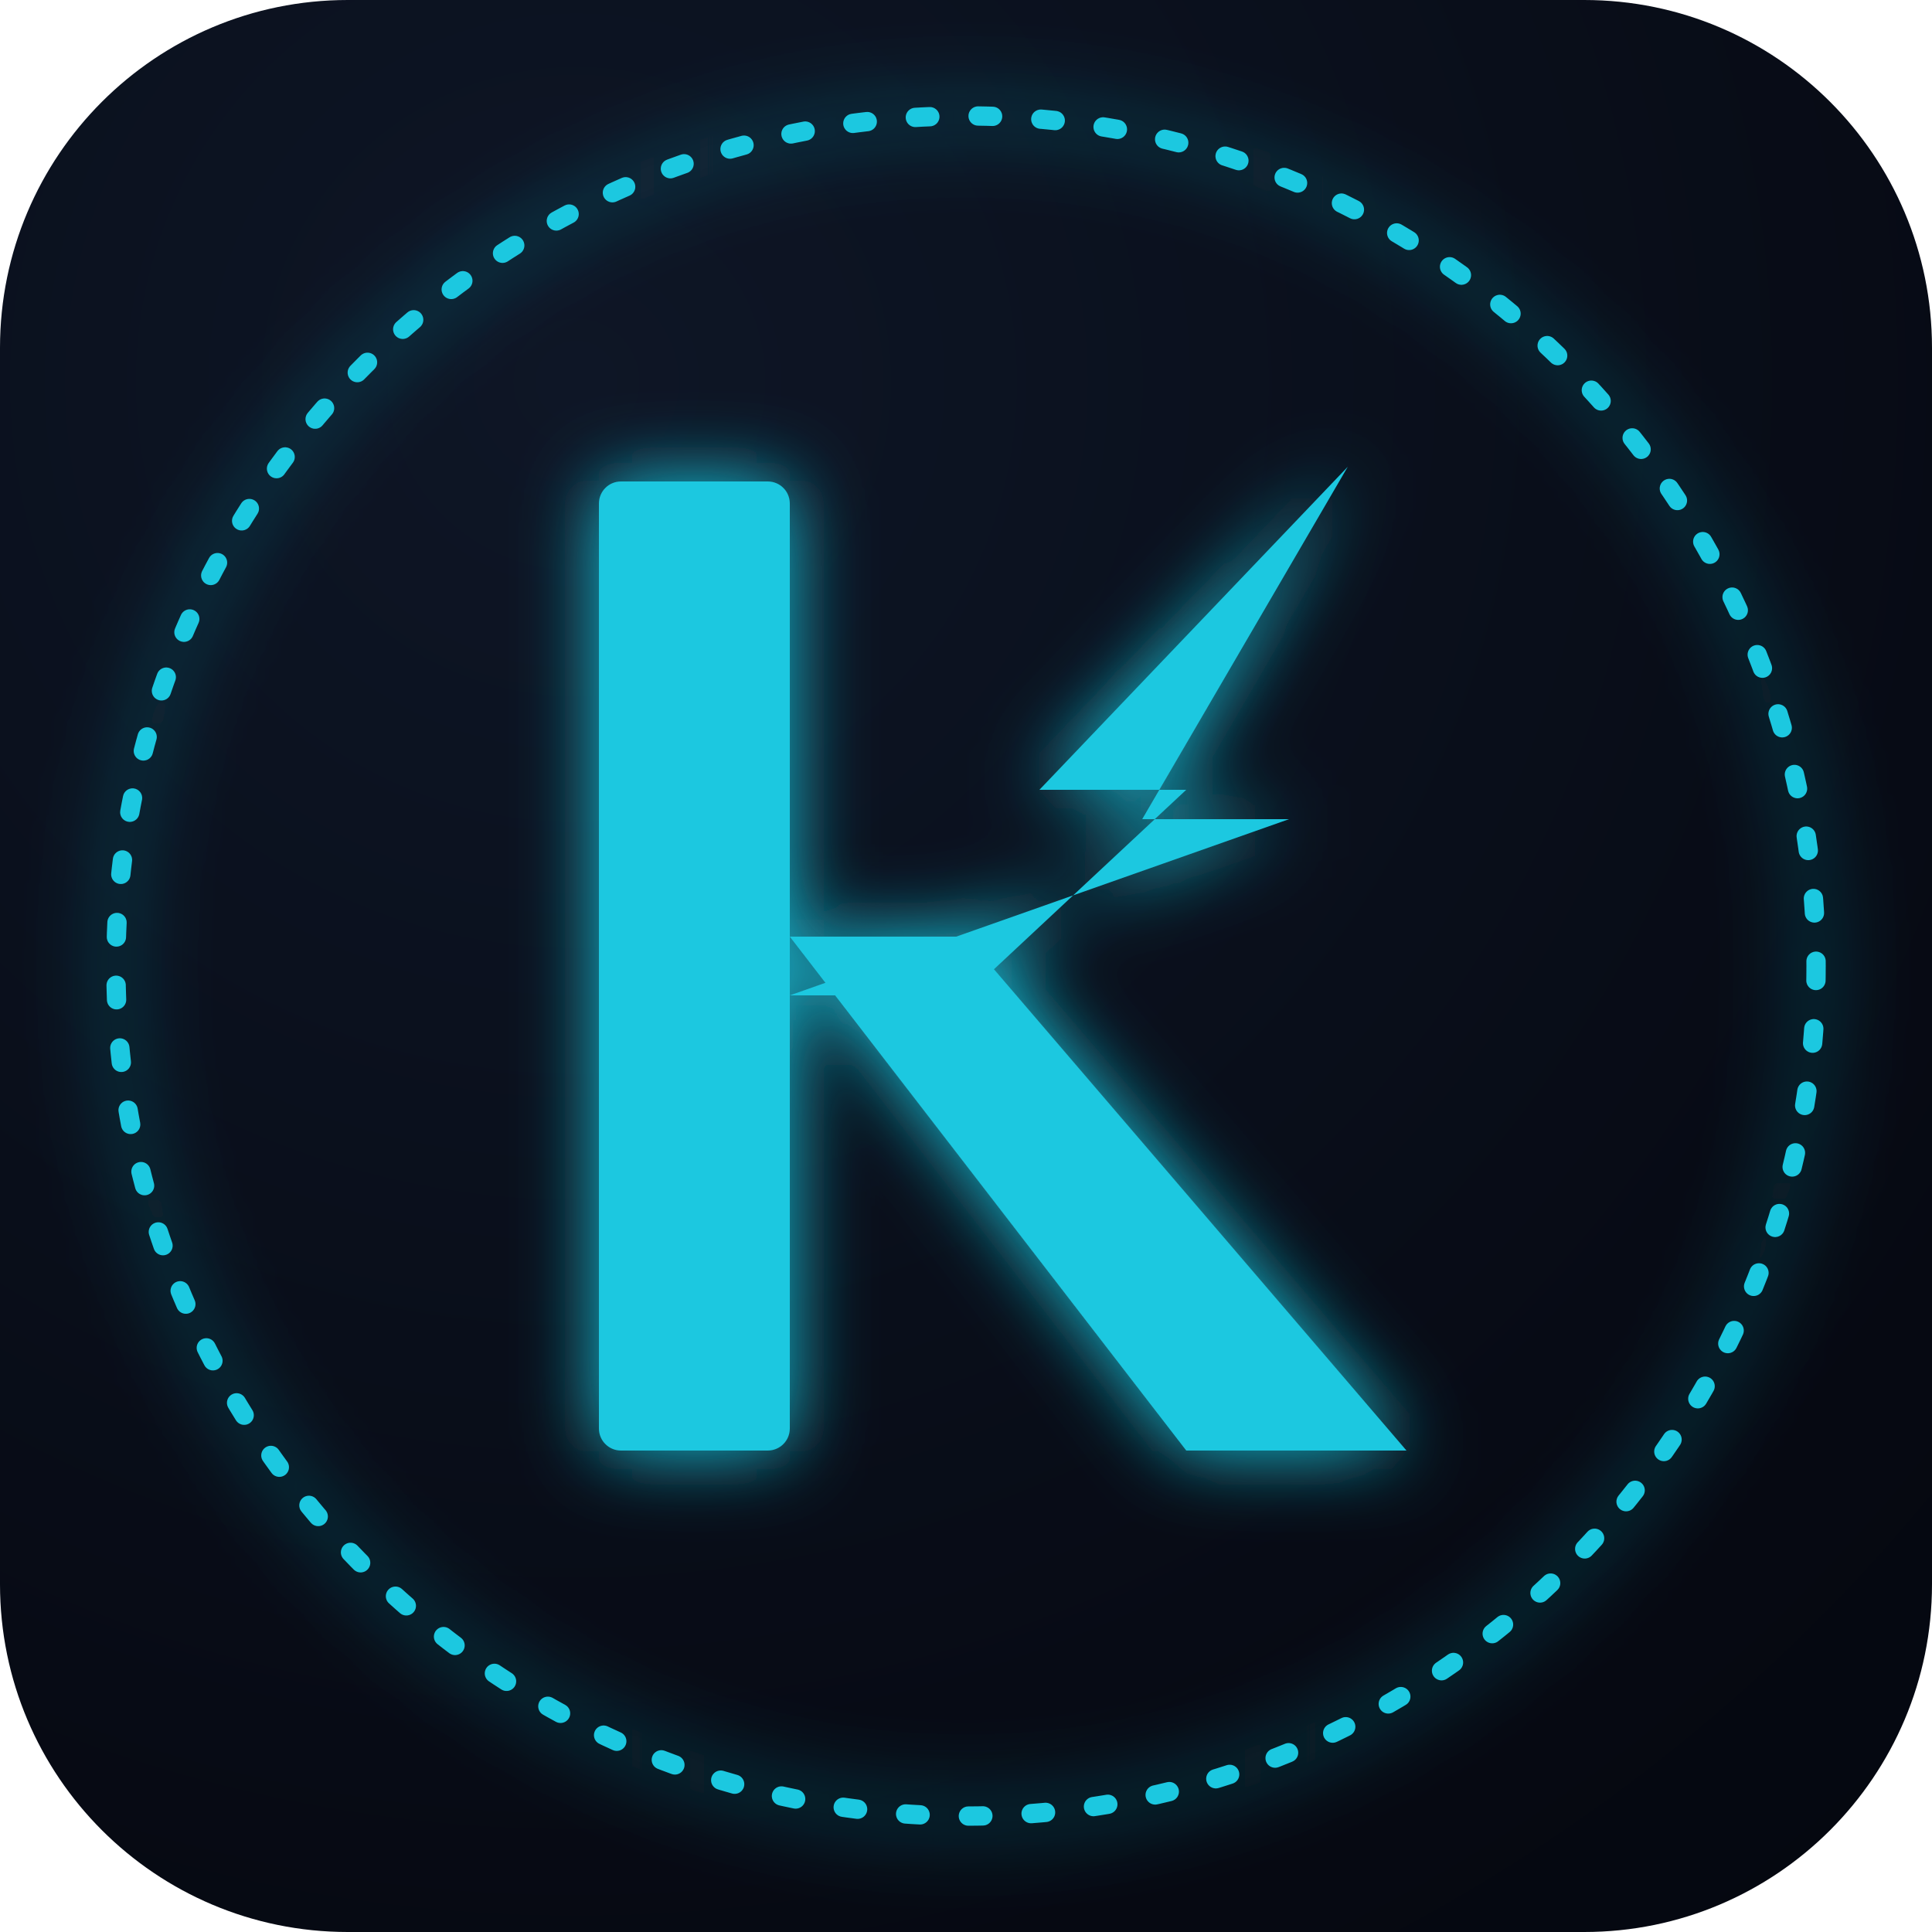
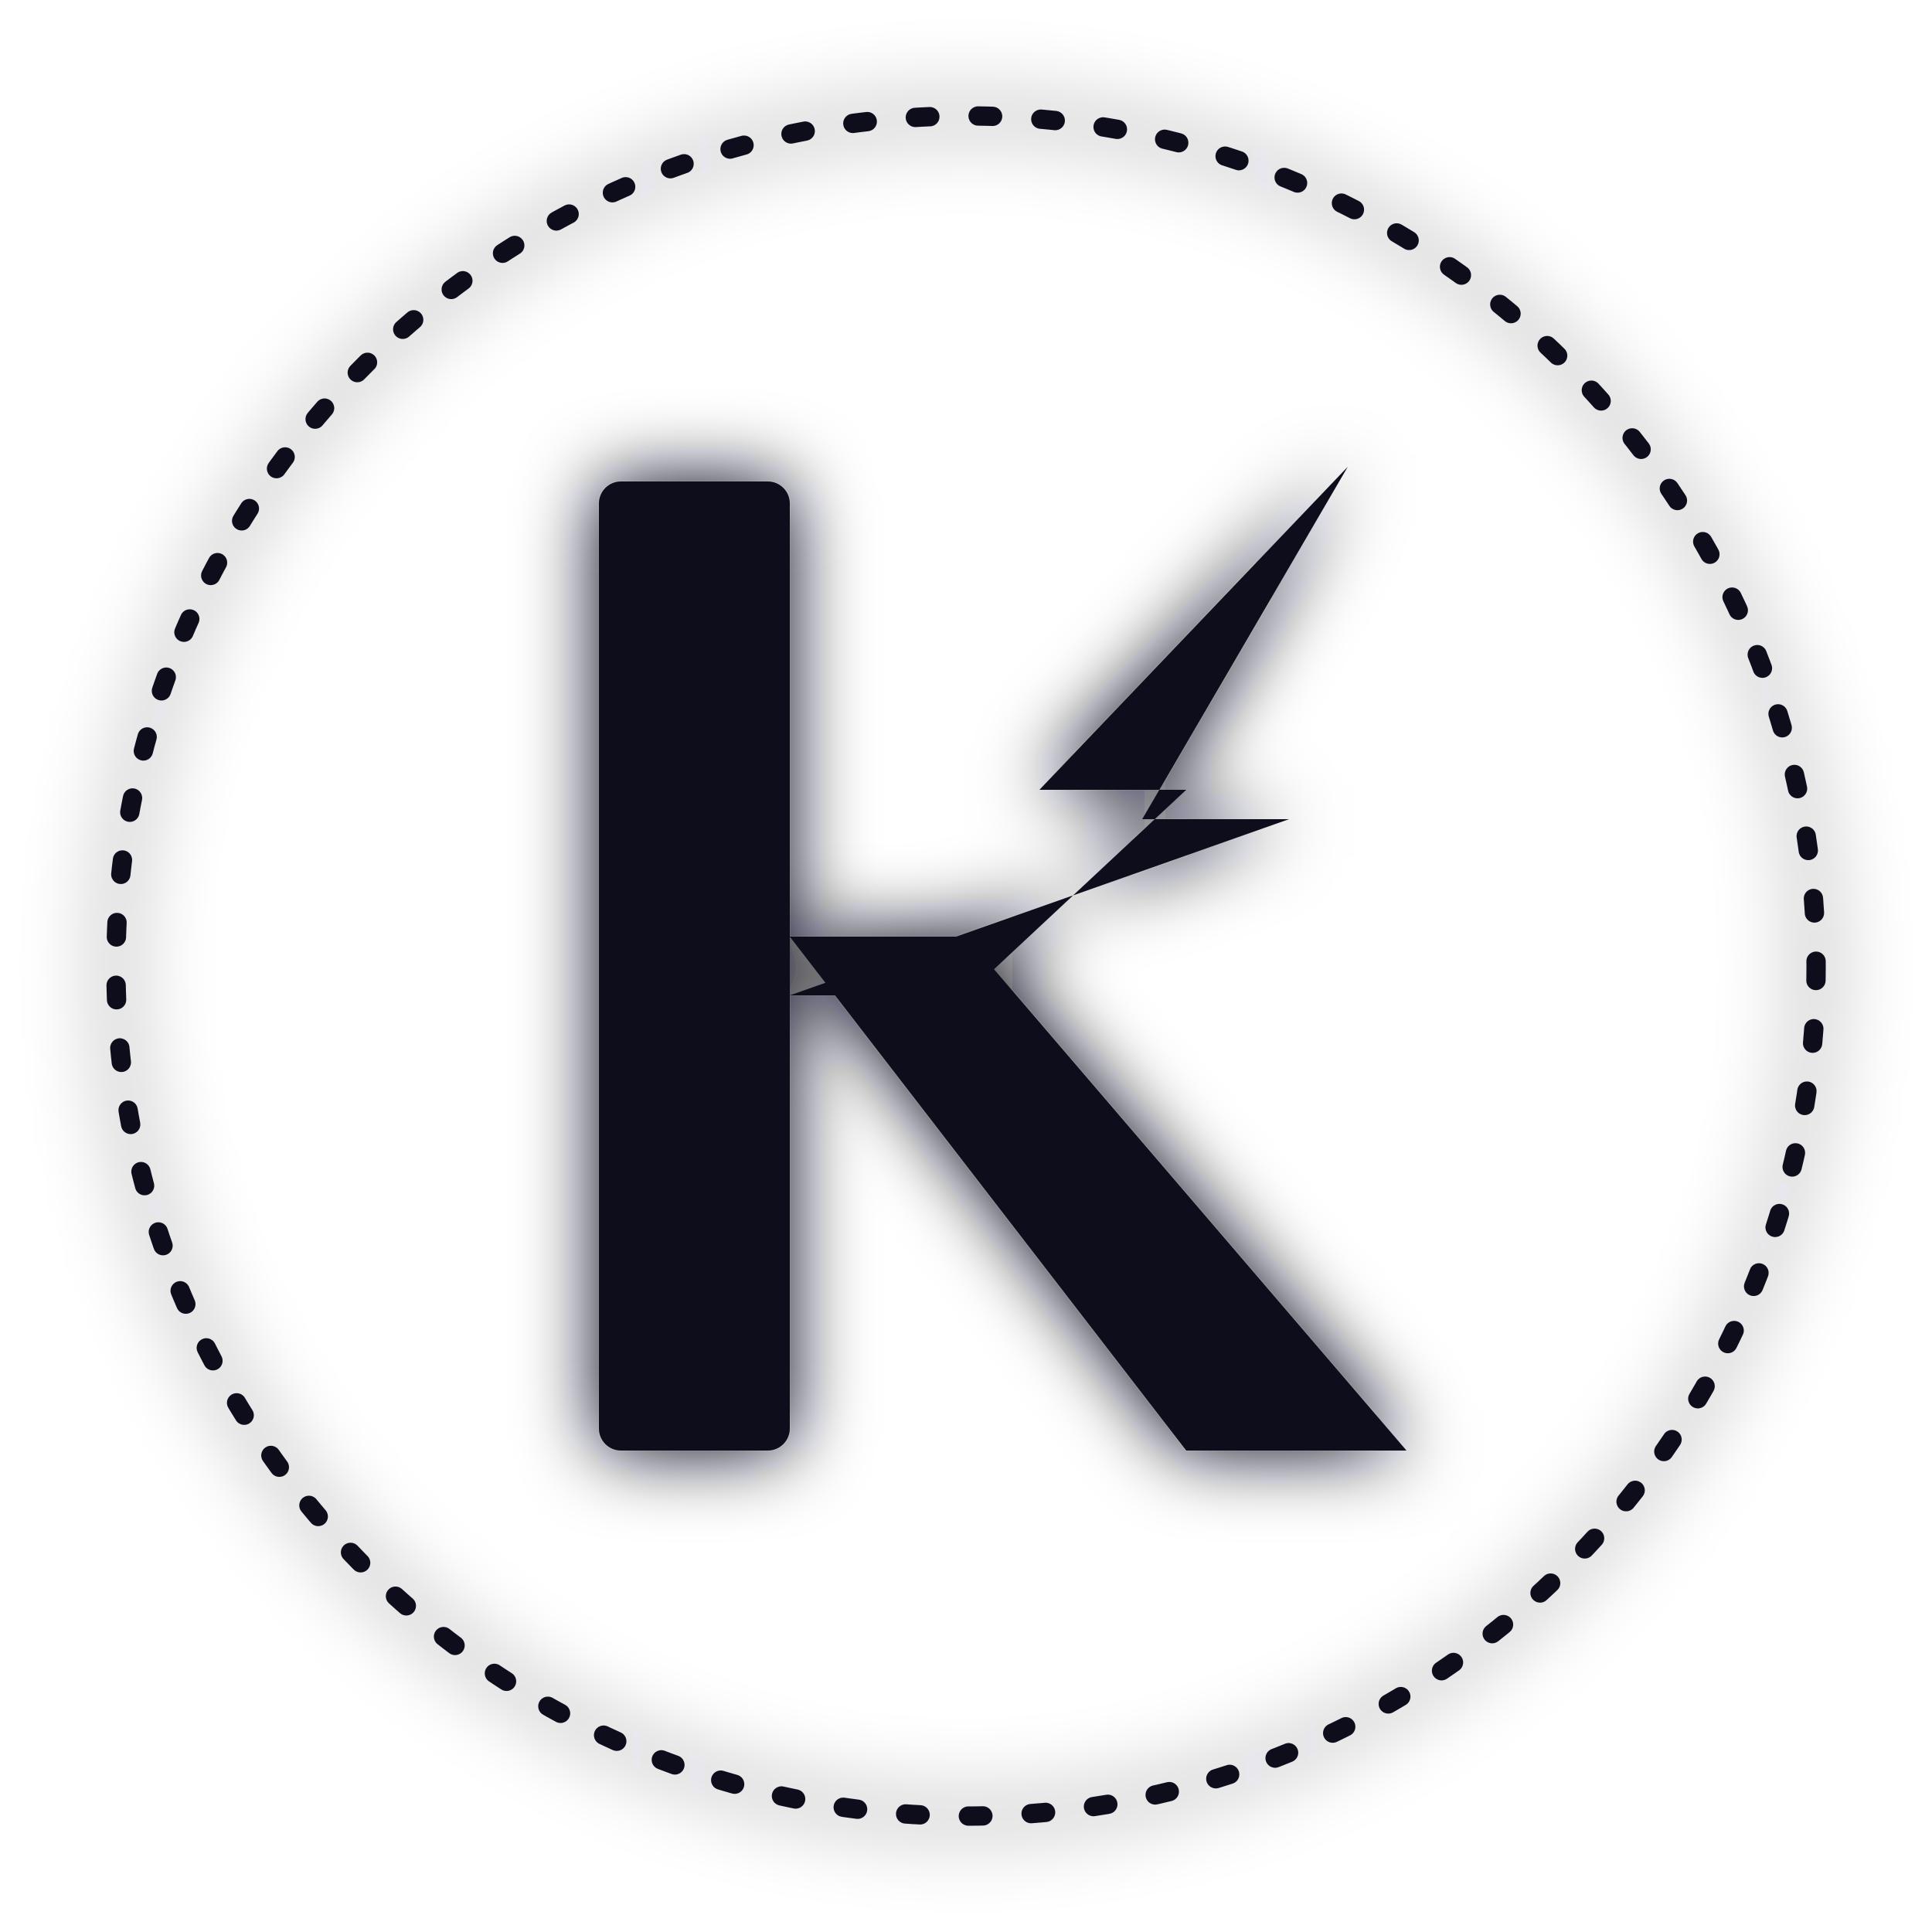
<svg xmlns="http://www.w3.org/2000/svg" viewBox="0 0 200 200" width="1024" height="1024">
  <defs>
-     <radialGradient id="bg" cx="30%" cy="20%" r="120%">
-       <stop offset="0%" stop-color="#0e1626" />
-       <stop offset="70%" stop-color="#060912" />
-       <stop offset="100%" stop-color="#03060e" />
-     </radialGradient>
    <filter id="glow" x="-60%" y="-60%" width="220%" height="220%">
      <feGaussianBlur stdDeviation="4" result="b" />
      <feMerge>
        <feMergeNode in="b" />
        <feMergeNode in="SourceGraphic" />
      </feMerge>
    </filter>
  </defs>
-   <rect width="200" height="200" rx="36" fill="url(#bg)" />
  <g filter="url(#glow)">
-     <g transform="translate(100,100) scale(0.76) translate(-100,-100)" fill="#1ec8e0">
+     <g transform="translate(100,100) scale(0.76) translate(-100,-100)" fill="#0a0f1c">
      <rect x="50" y="34" width="26" height="132" rx="3" />
      <polygon points="76,96 100,96 160,166 130,166" />
      <polygon points="76,104 100,104 130,76 110,76 152,32 124,80 144,80" />
    </g>
-     <circle cx="100" cy="100" r="88" fill="none" stroke="#1ec8e0" stroke-width="2" stroke-dasharray="1.5 5" stroke-linecap="round" />
+     <circle cx="100" cy="100" r="88" fill="none" stroke="#0a0f1c" stroke-width="2" stroke-dasharray="1.5 5" stroke-linecap="round" />
  </g>
</svg>
